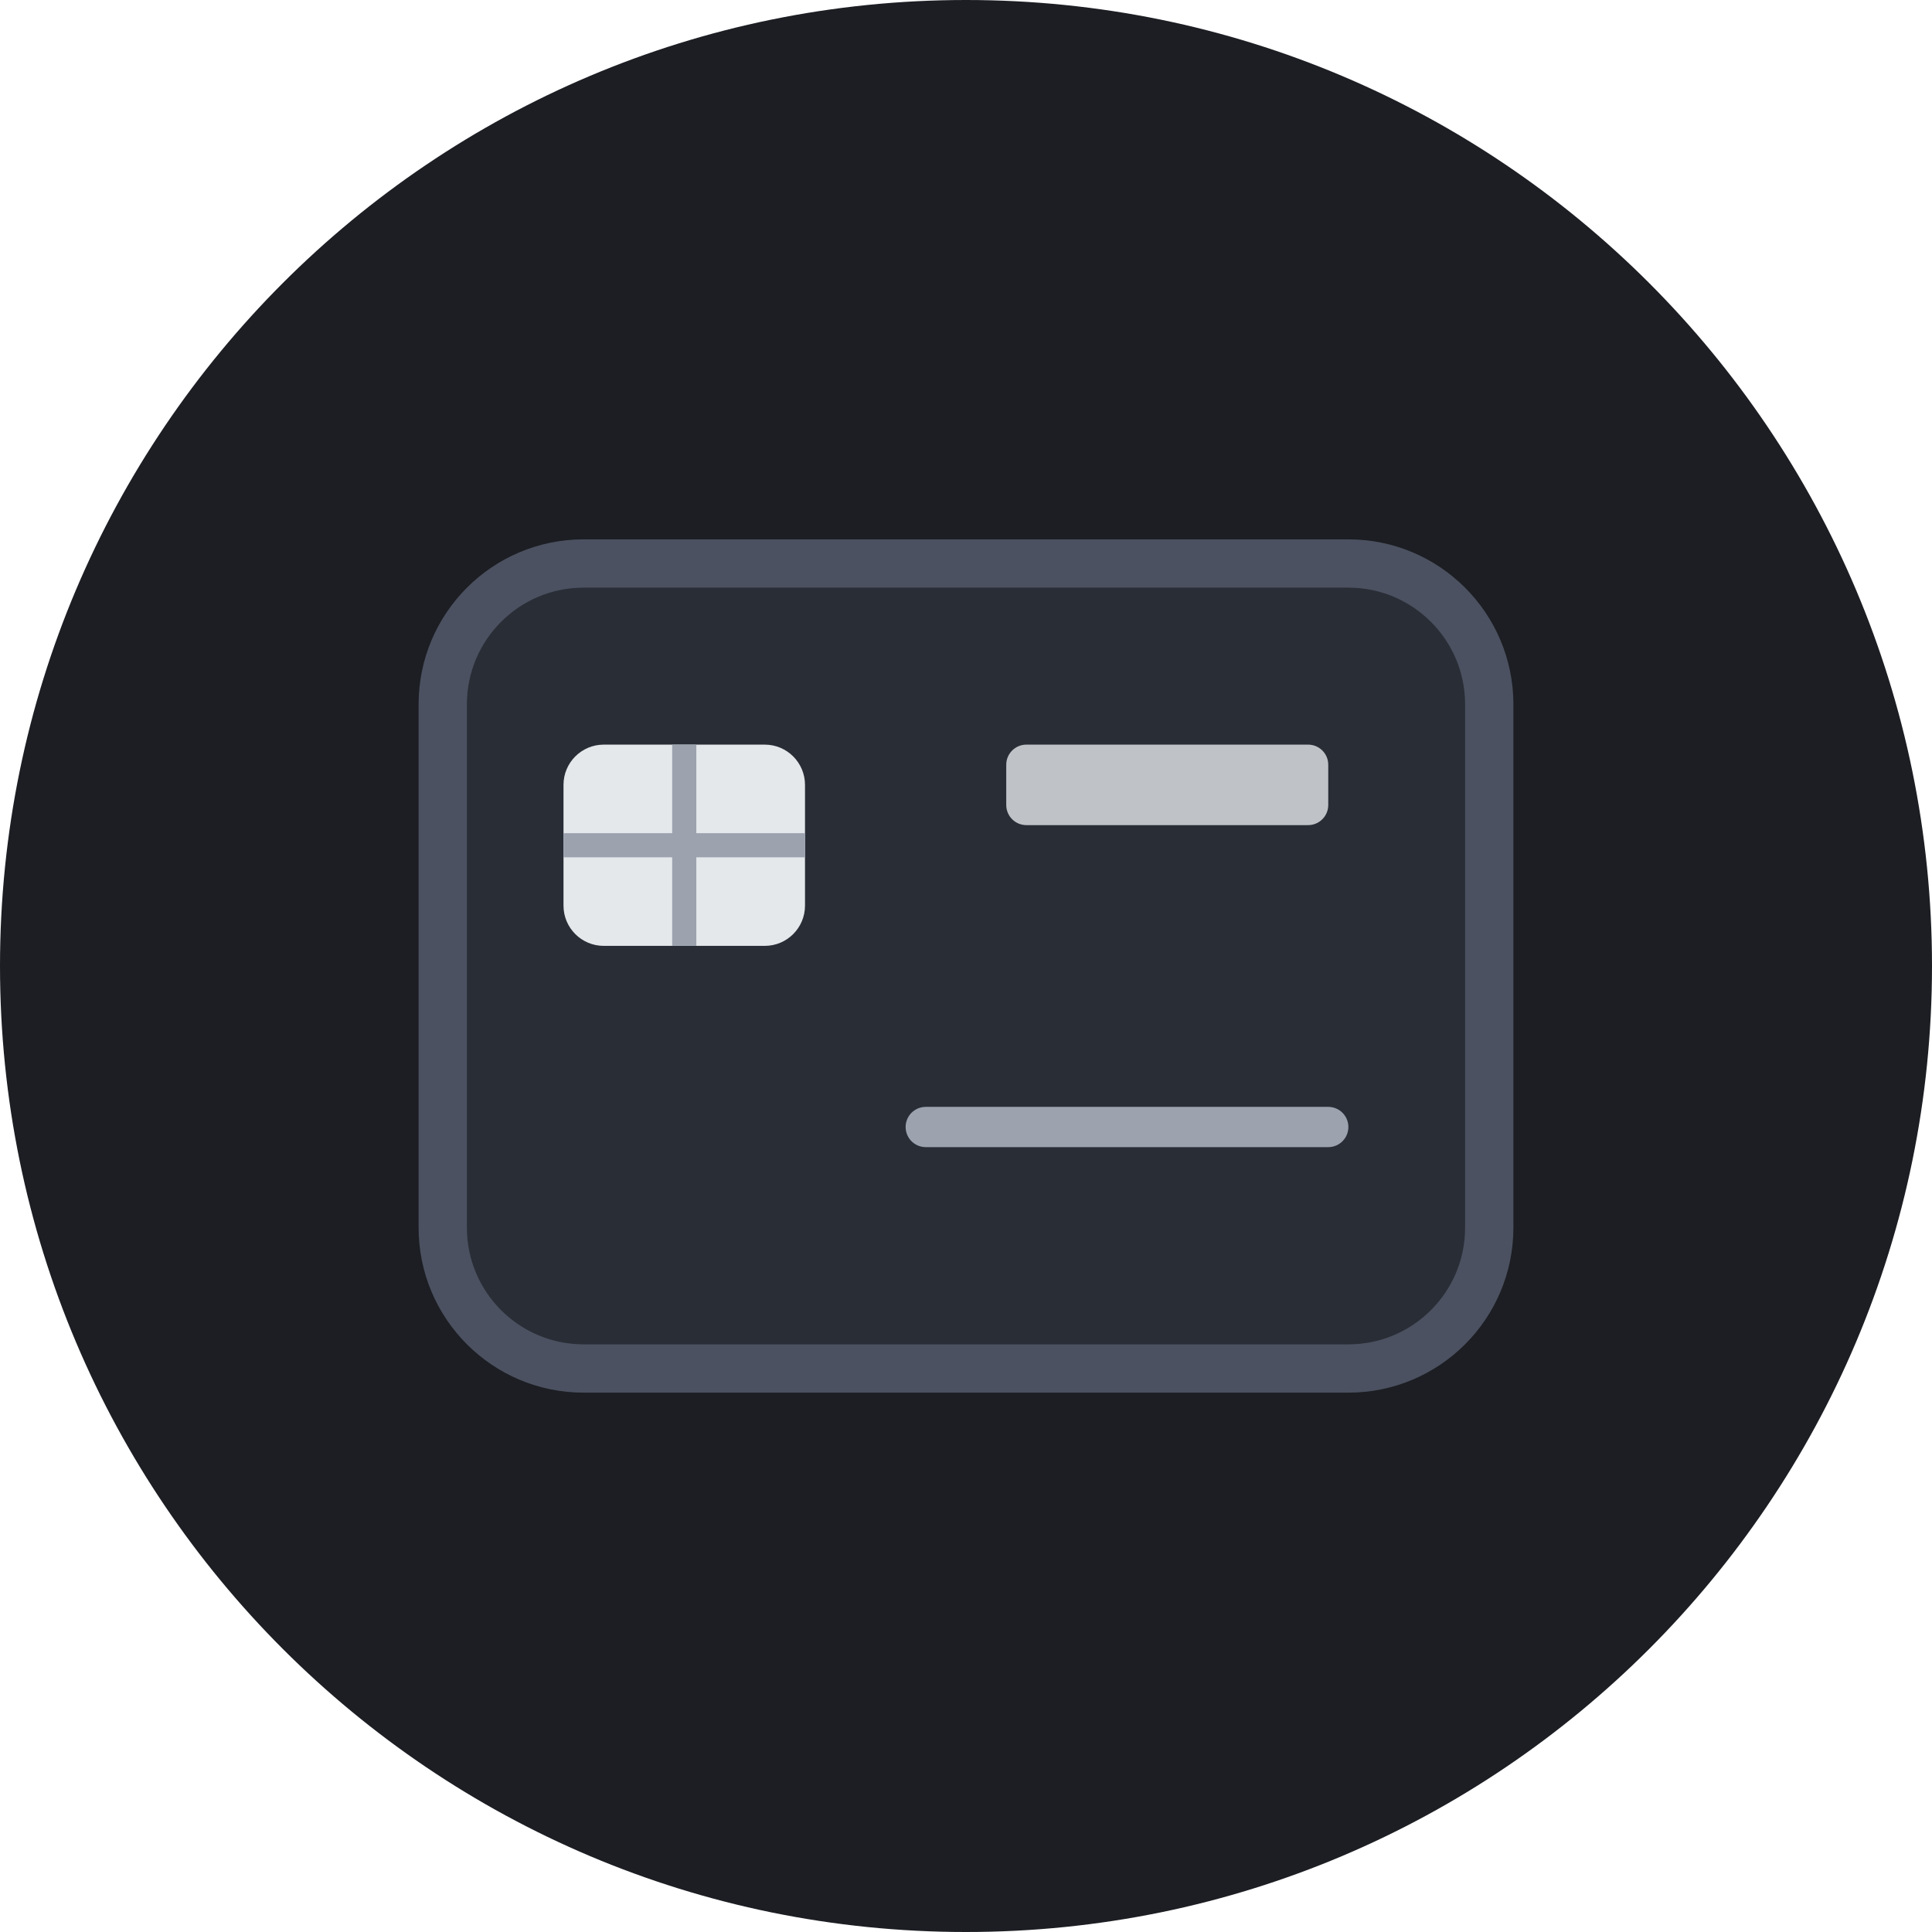
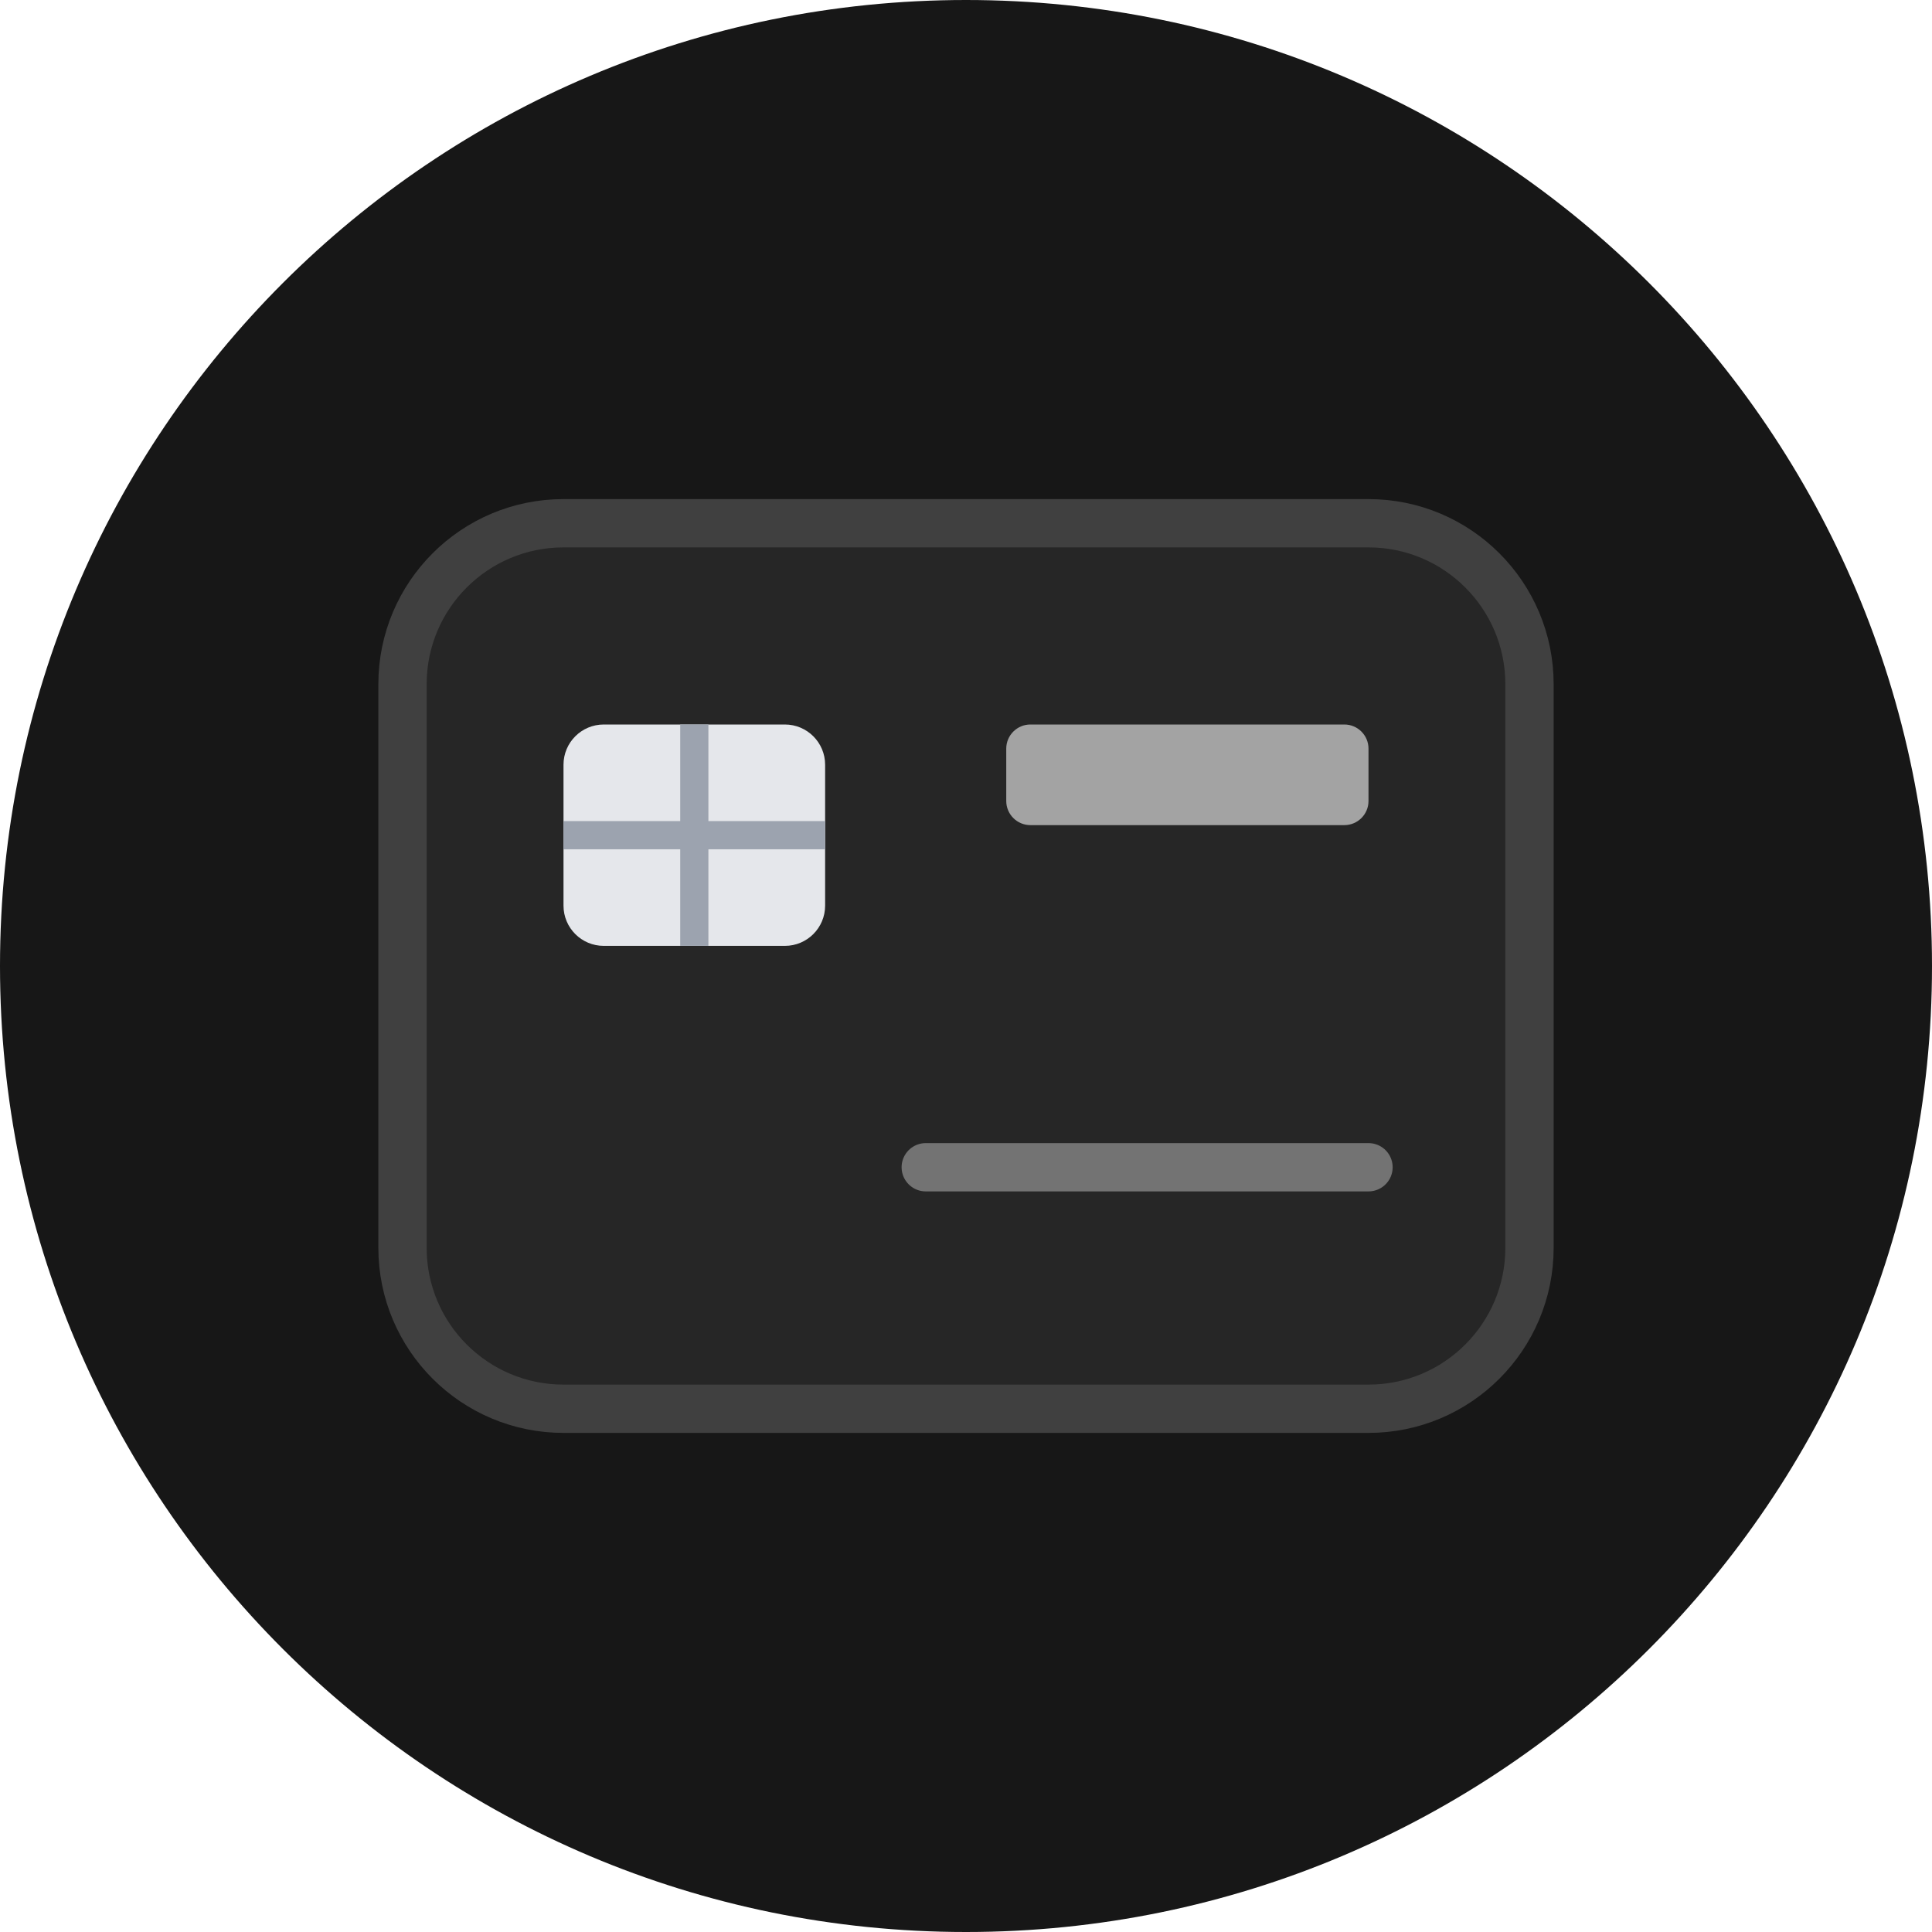
<svg xmlns="http://www.w3.org/2000/svg" viewBox="0 0 48 48" width="48" height="48">
-   <rect width="48" height="48" rx="24" fill="#1C1E23" />
-   <rect x="11" y="14" width="26" height="20" rx="3.5" fill="#292D36" stroke="#4B5160" stroke-width="1.2" />
-   <rect x="14" y="18.5" width="6" height="5" rx="1" fill="#E5E8EB" />
-   <line x1="14" y1="21" x2="20" y2="21" stroke="#9CA3AF" stroke-width="0.6" />
-   <line x1="17" y1="18.5" x2="17" y2="23.5" stroke="#9CA3AF" stroke-width="0.6" />
-   <rect x="25" y="18.5" width="8" height="2" rx="0.5" fill="#E5E8EB" opacity="0.8" />
-   <line x1="23" y1="28" x2="33" y2="28" stroke="#9CA3AF" stroke-width="1" stroke-linecap="round" />
+   <rect width="48" height="48" rx="24" fill="#171717" />
+   <rect x="10" y="13" width="28" height="22" rx="4" fill="#262626" stroke="#404040" stroke-width="1.2" />
+   <rect x="14" y="18" width="6.5" height="5.5" rx="1" fill="#E5E7EB" />
+   <line x1="14" y1="20.75" x2="20.5" y2="20.75" stroke="#9CA3AF" stroke-width="0.7" />
+   <line x1="17.25" y1="18" x2="17.25" y2="23.5" stroke="#9CA3AF" stroke-width="0.7" />
+   <rect x="25" y="18" width="9" height="2.5" rx="0.6" fill="#A3A3A3" />
+   <line x1="23" y1="29" x2="34" y2="29" stroke="#737373" stroke-width="1.2" stroke-linecap="round" />
</svg>
